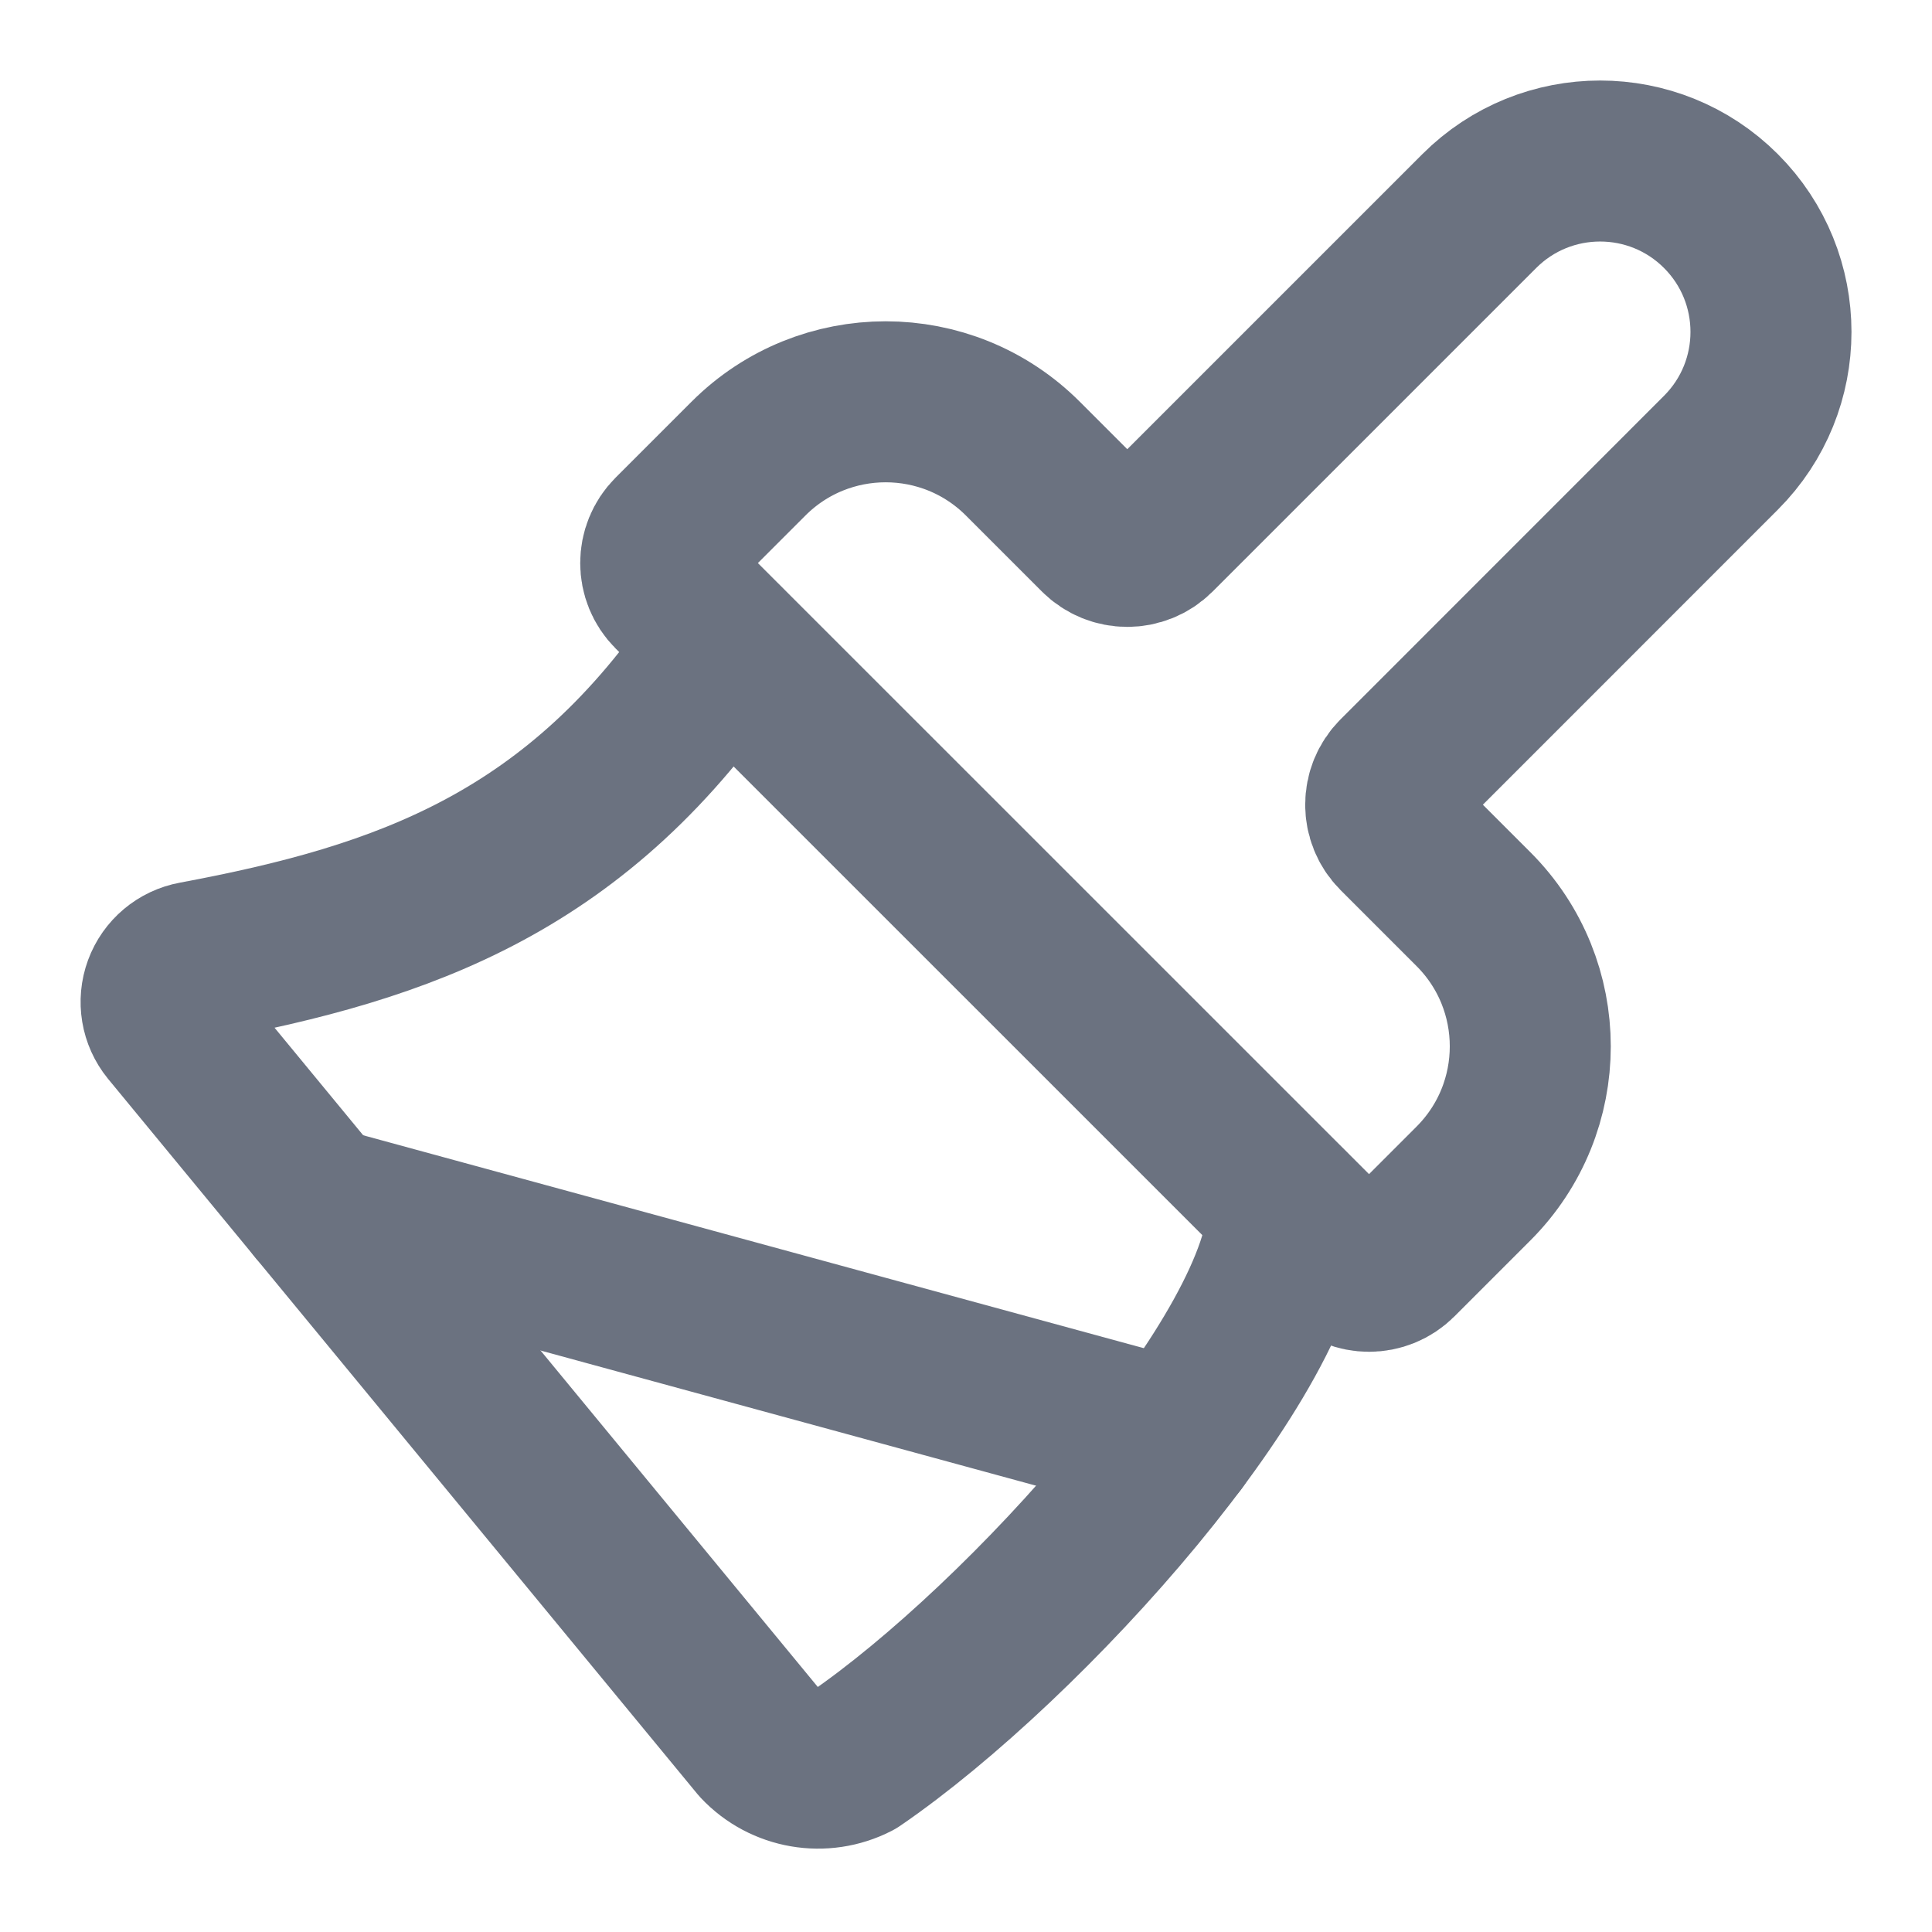
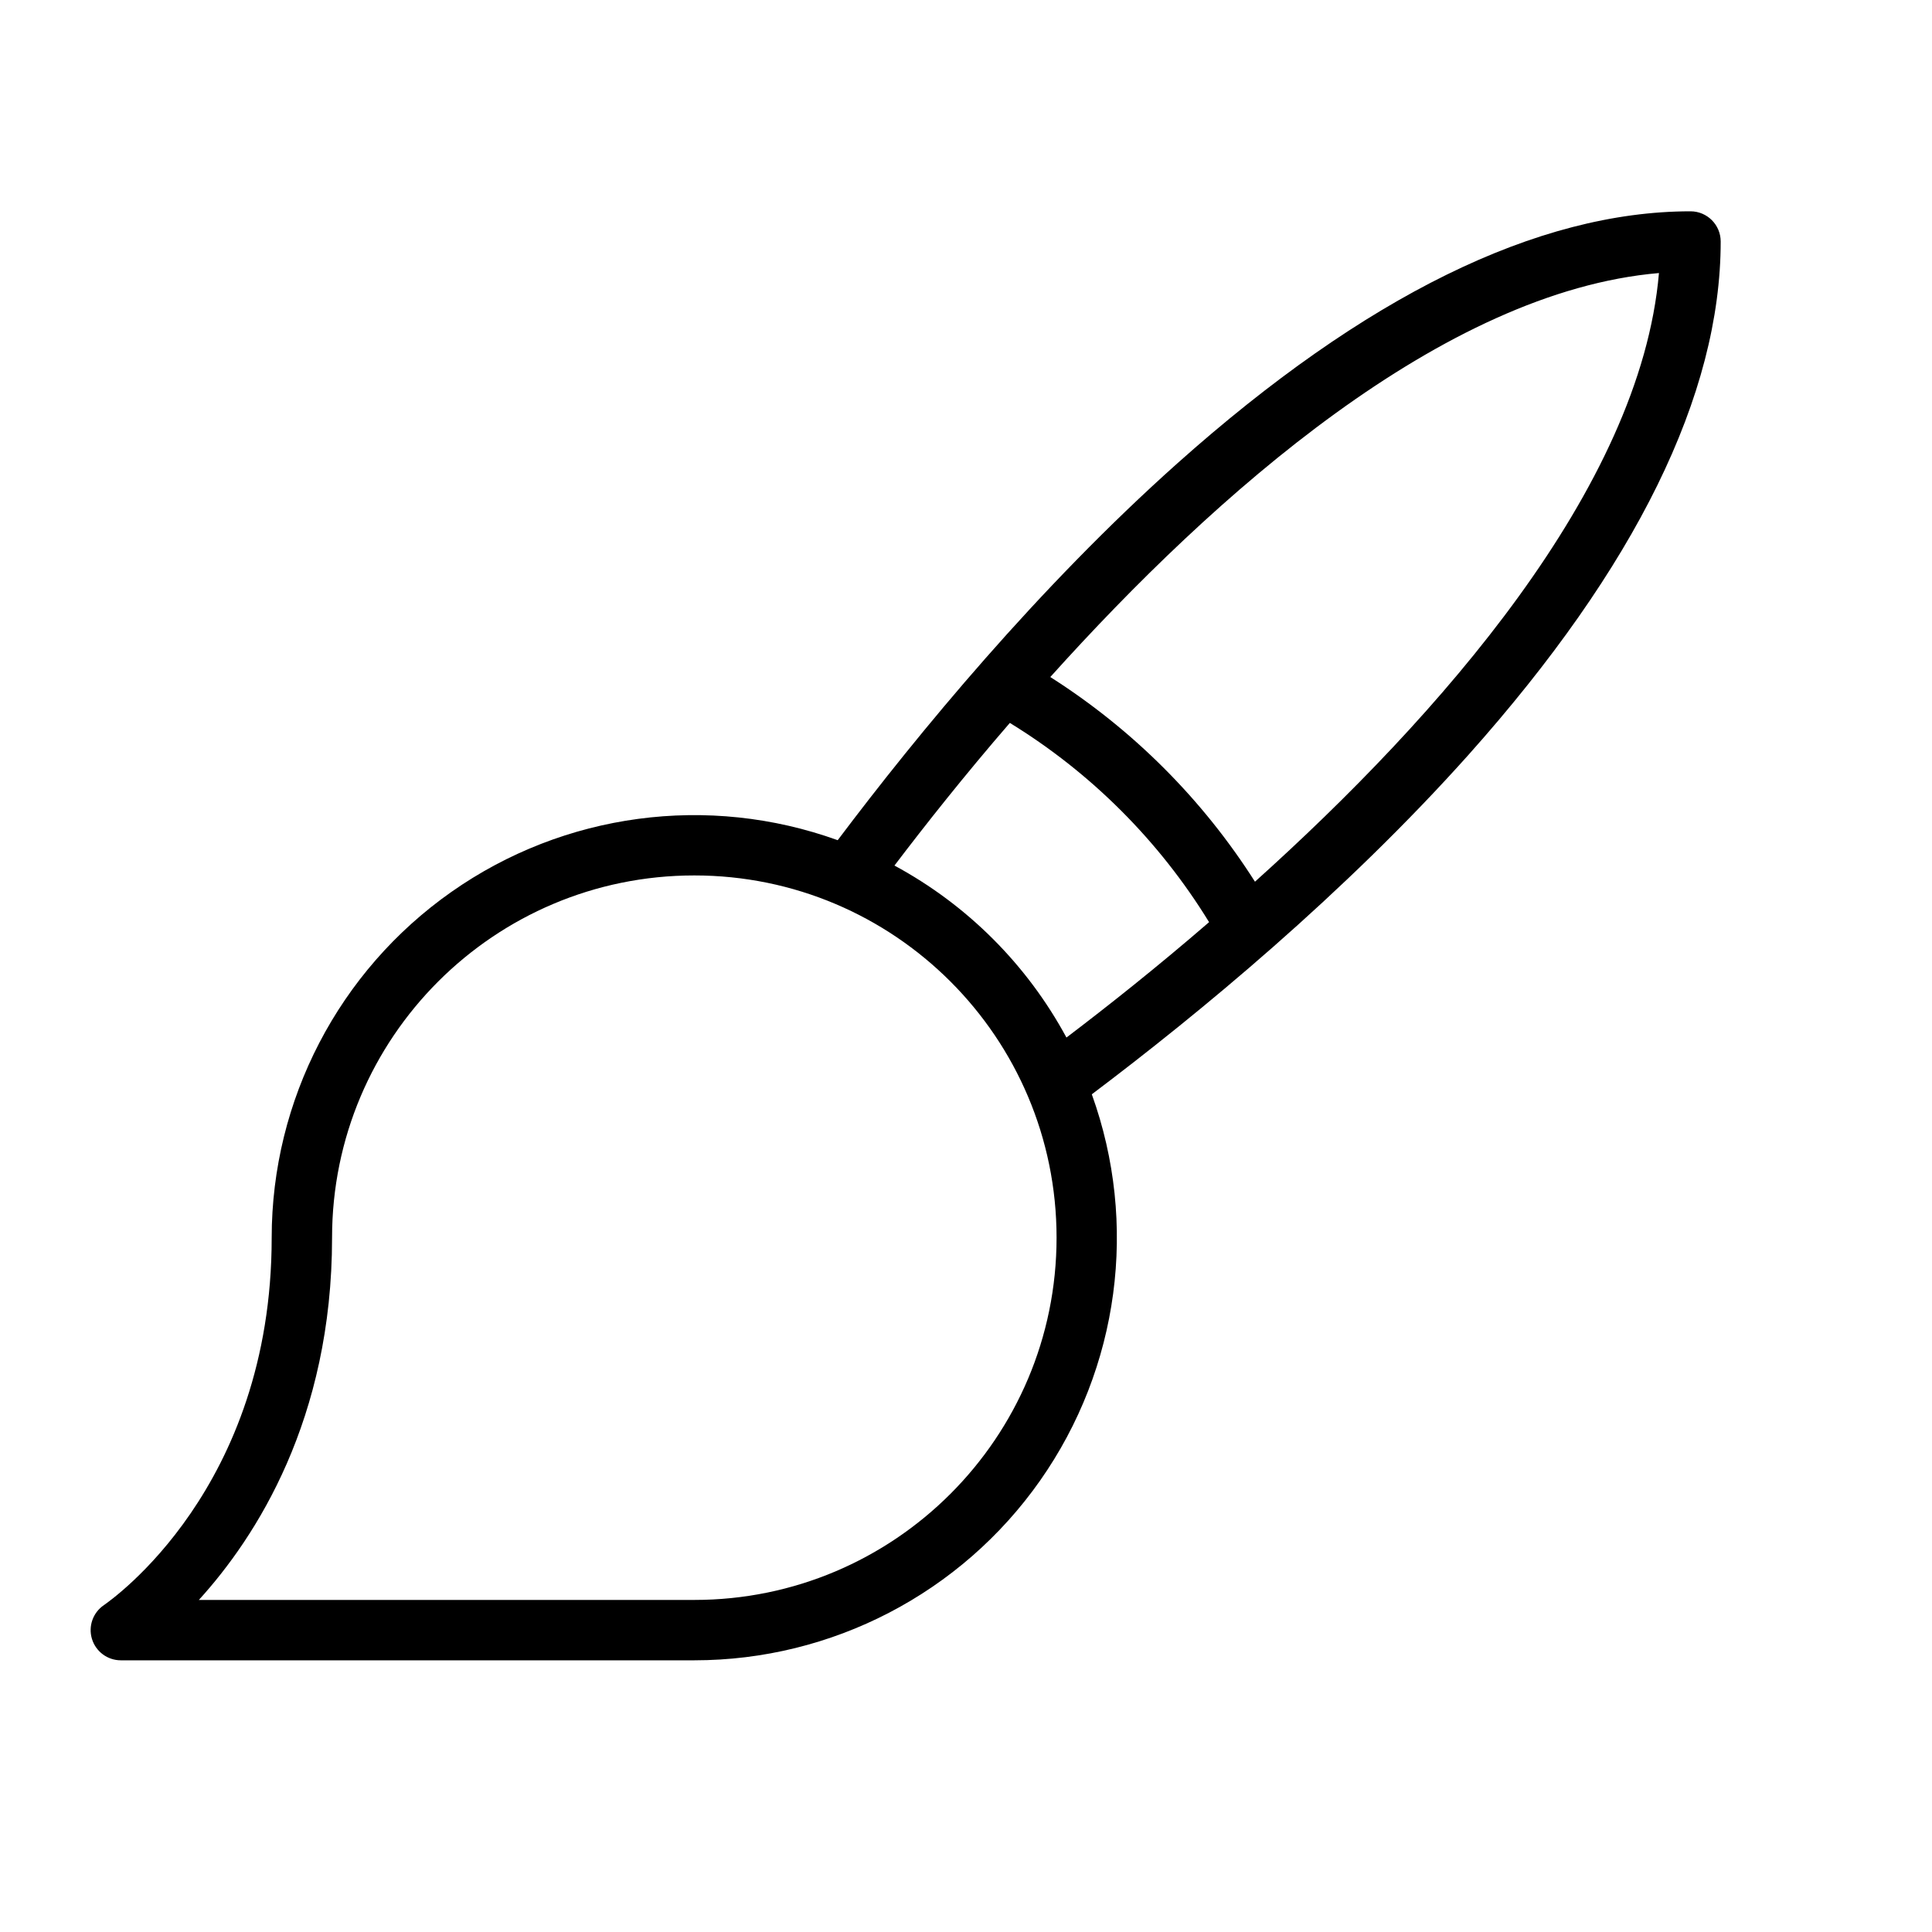
- <svg xmlns="http://www.w3.org/2000/svg" class="lucide lucide-paintbrush" width="24" height="24" viewBox="0 0 24 24" fill="none" stroke="#6b7280" stroke-width="2" stroke-linecap="round" stroke-linejoin="round">
-   <path d="m14.622 17.897-10.68-2.913" />
-   <path d="M18.376 2.622a1 1 0 1 1 3.002 3.002L17.36 9.643a.5.5 0 0 0 0 .707l.944.944a2.41 2.41 0 0 1 0 3.408l-.944.944a.5.5 0 0 1-.707 0L8.354 7.348a.5.5 0 0 1 0-.707l.944-.944a2.41 2.41 0 0 1 3.408 0l.944.944a.5.5 0 0 0 .707 0z" />
-   <path d="M9 8c-1.804 2.71-3.97 3.46-6.583 3.948a.507.507 0 0 0-.302.819l7.32 8.883a1 1 0 0 0 1.185.204C12.735 20.405 16 16.792 16 15" />
+ <svg xmlns="http://www.w3.org/2000/svg" viewBox="0 0 256 256" fill="currentColor">
+   <path d="M224,28c-20.29,0-43.16,11.24-68,33.4-18.47,16.49-34.39,35.83-45,49.93A56,56,0,0,0,36,164c0,33.22-21.26,48-22.22,48.68A4,4,0,0,0,16,220H92a56,56,0,0,0,52.67-75c14.11-10.63,33.44-26.55,49.93-45C216.76,75.16,228,52.29,228,32A4,4,0,0,0,224,28ZM92,212H26.35C33.91,203.69,44,188.08,44,164a48,48,0,1,1,48,48Zm26.52-97.31c4.13-5.44,9.32-12,15.29-18.9a80.08,80.08,0,0,1,26.4,26.4c-6.94,6-13.46,11.16-18.9,15.29A56.32,56.32,0,0,0,118.52,114.69Zm47.77,2.14a88.17,88.17,0,0,0-27.12-27.12C161,65.43,191.26,38.63,219.82,36.18,217.37,64.74,190.57,95,166.29,116.83Z" />
</svg>
